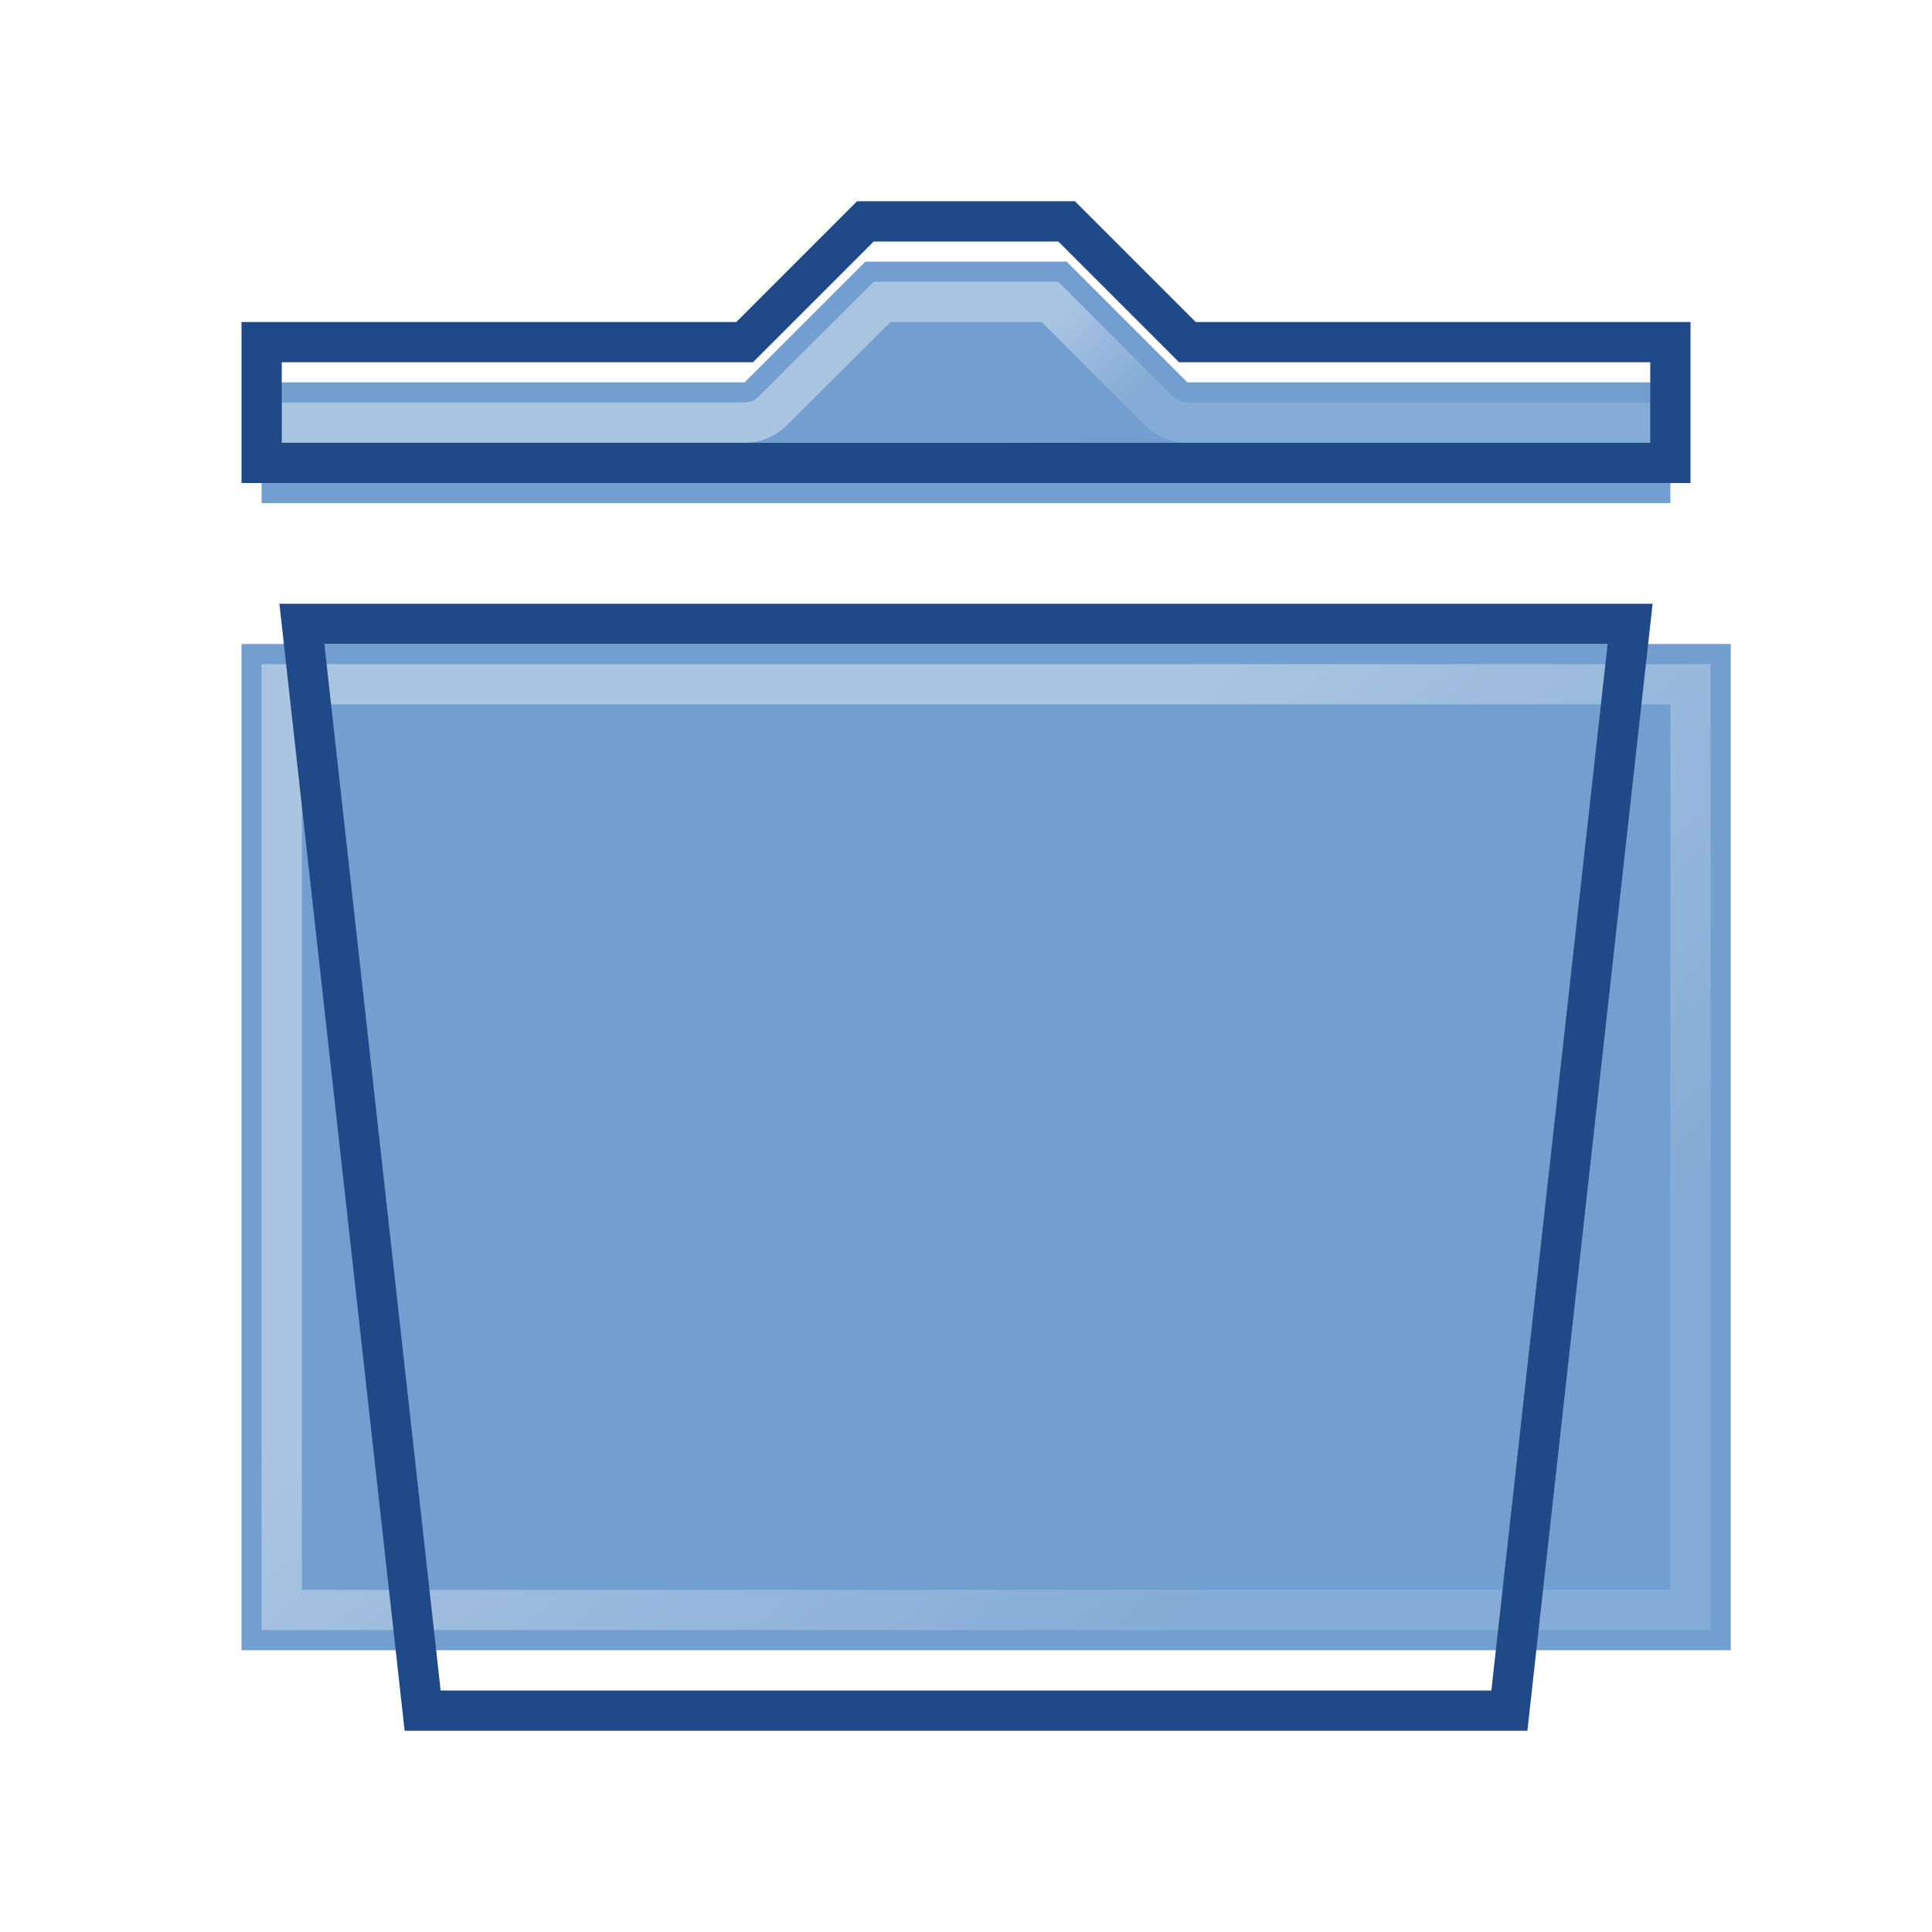
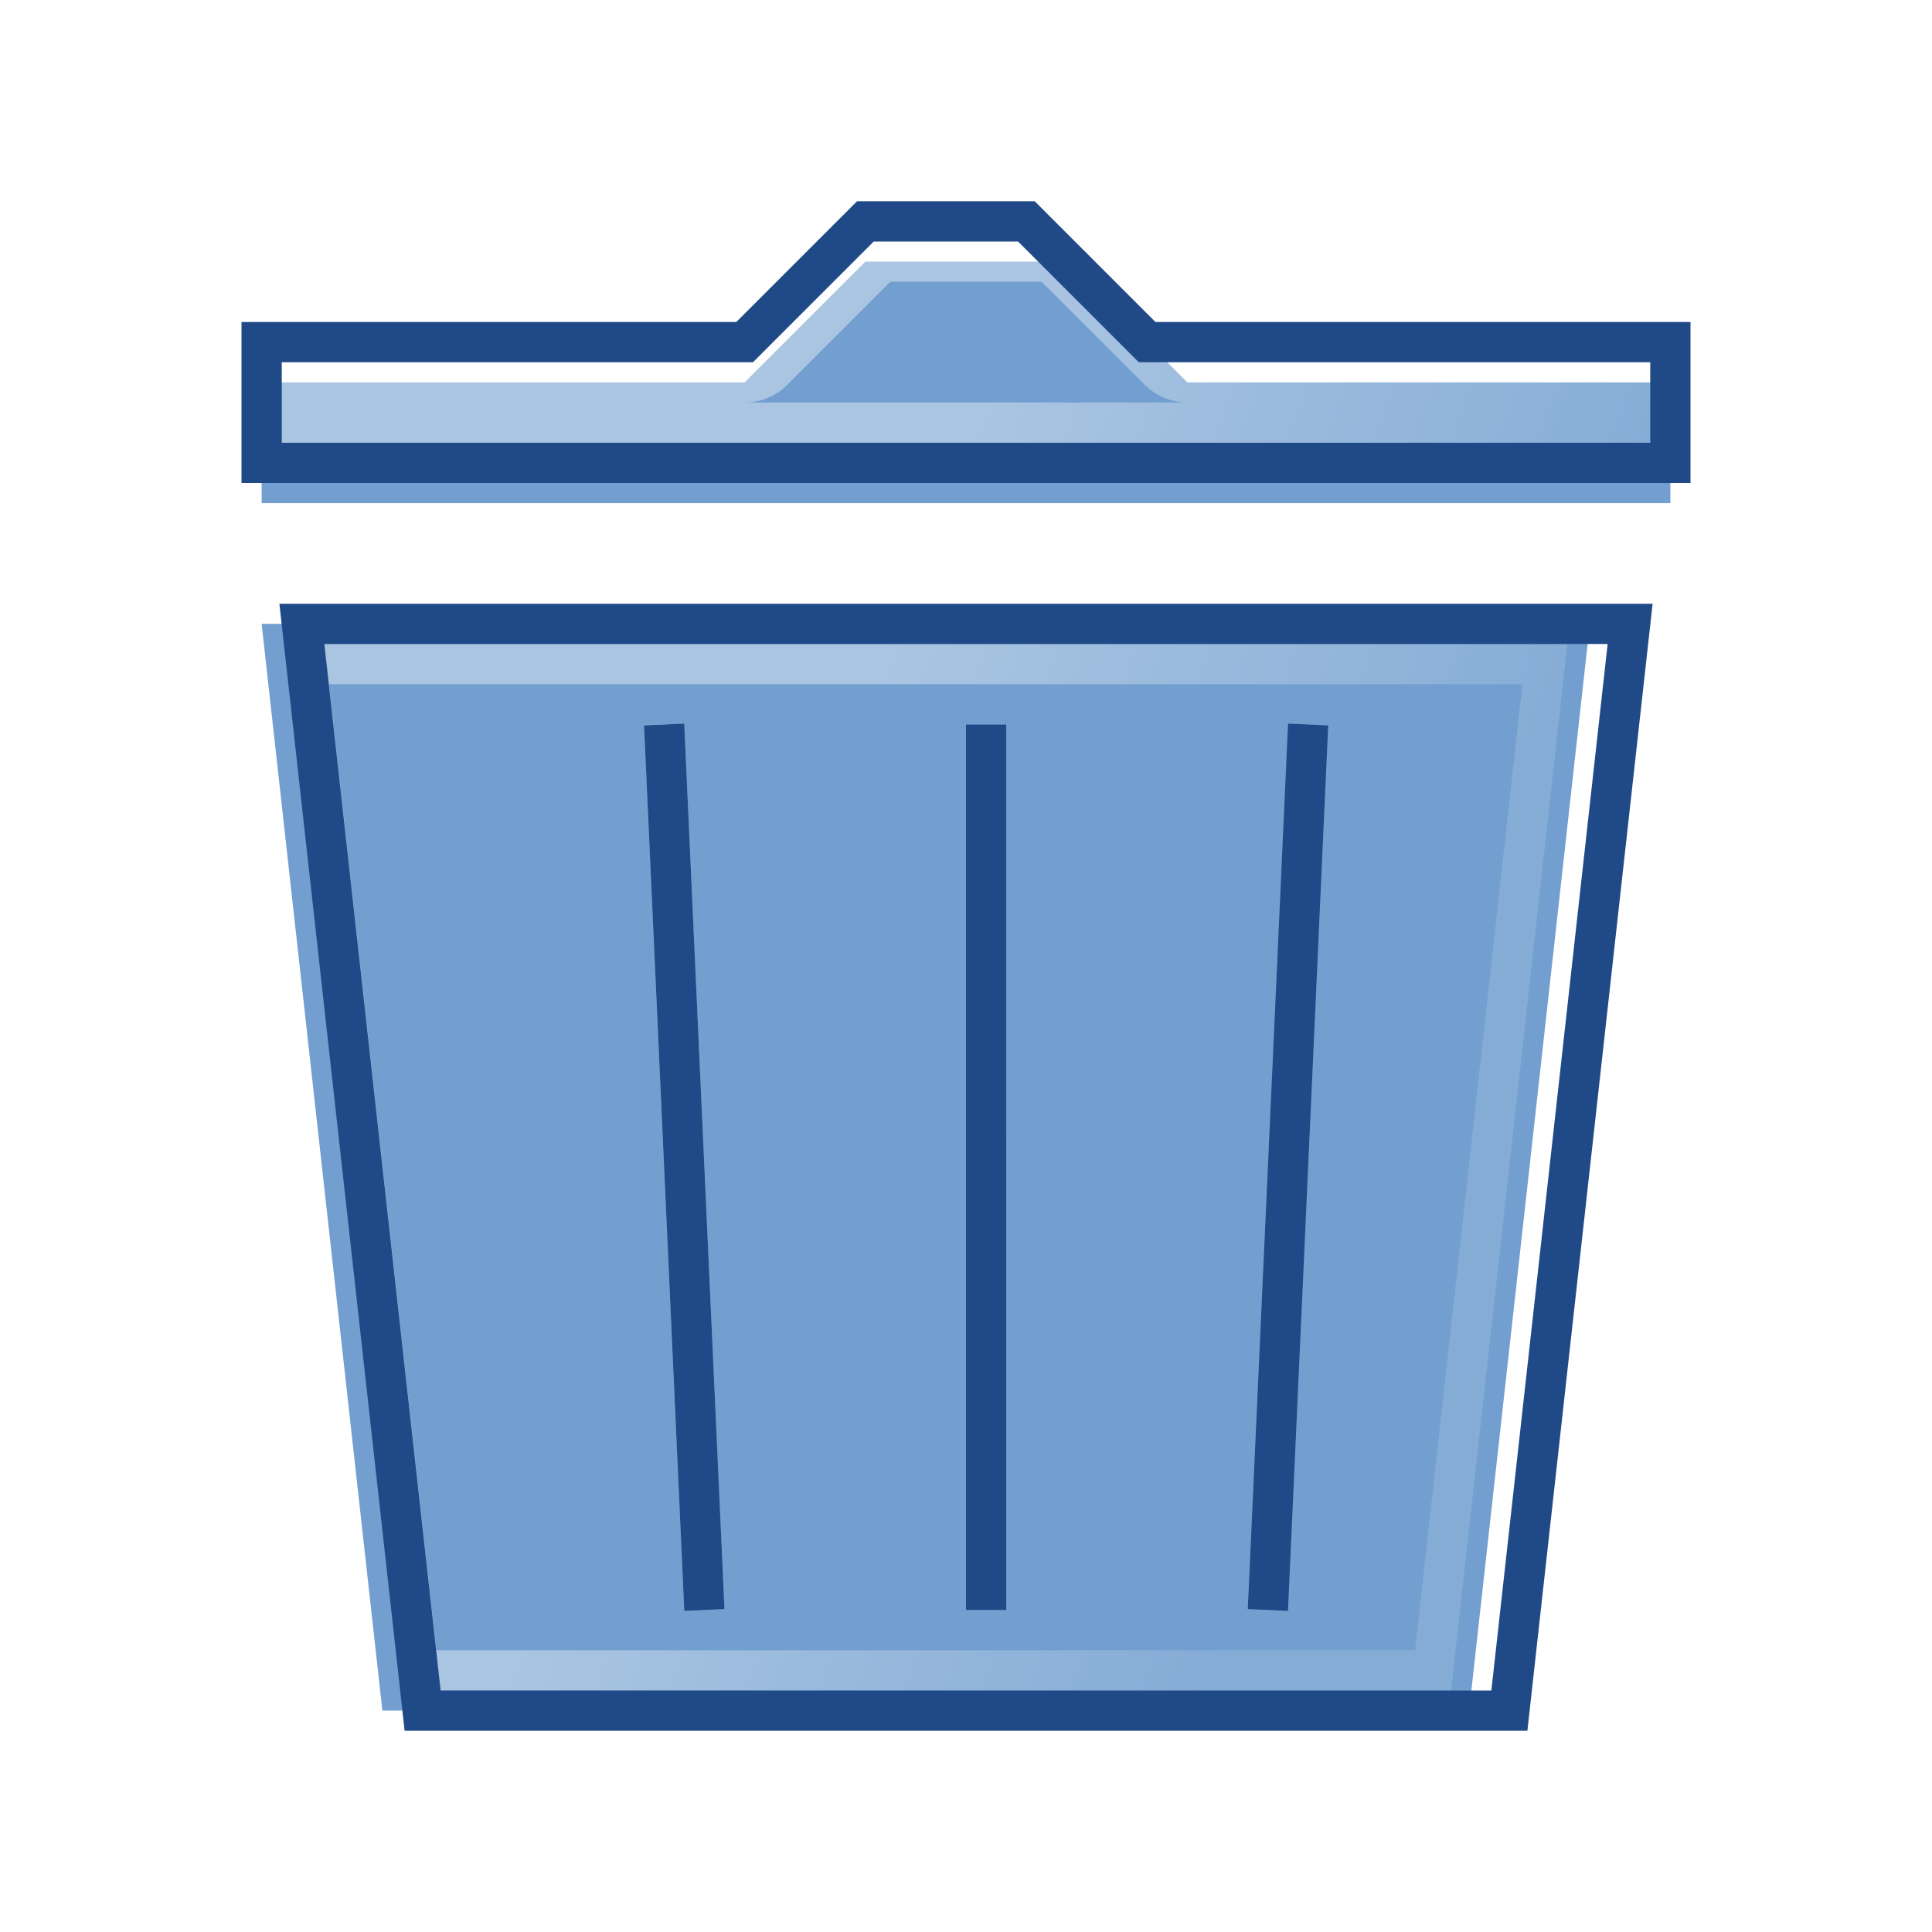
<svg xmlns="http://www.w3.org/2000/svg" xmlns:xlink="http://www.w3.org/1999/xlink" version="1.1" id="svg1000" height="48px" width="48px">
  <defs id="defs1000">
-     <linearGradient id="linearGradient1001" x1="16.875" y1="22.852" x2="27.901" y2="34.977" gradientUnits="userSpaceOnUse">
+     <linearGradient id="linearGradient1001" x1="18" y1="26" x2="34" y2="32" gradientUnits="userSpaceOnUse">
      <stop id="stop7918" stop-color="#fff" offset="0" />
-       <stop id="stop7920" stop-color="#fff" stop-opacity=".34" offset="1" />
+       <stop id="stop7920" stop-color="#fff" stop-opacity=".33" offset="1" />
    </linearGradient>
-     <linearGradient xlink:href="#linearGradient1001" id="linearGradient1002" x1="25.996" y1="8" x2="27.996" y2="10" gradientUnits="userSpaceOnUse" />
-     <linearGradient xlink:href="#linearGradient1001" id="linearGradient4238" gradientUnits="userSpaceOnUse" x1="19.996" y1="24" x2="32" y2="38" />
+     <linearGradient xlink:href="#linearGradient1001" id="linearGradient4222" gradientUnits="userSpaceOnUse" x1="18" y1="26" x2="34" y2="32" />
+     <linearGradient xlink:href="#linearGradient1001" id="linearGradient4224" gradientUnits="userSpaceOnUse" x1="18" y1="26" x2="34" y2="32" />
+     <linearGradient xlink:href="#linearGradient1001" id="linearGradient4226" gradientUnits="userSpaceOnUse" x1="18" y1="26" x2="34" y2="32" />
  </defs>
  <path xlink:href="#outline-top" style="opacity:1;fill:#729fcf;fill-opacity:1;stroke:none;stroke-width:1;stroke-linecap:butt;stroke-linejoin:miter;stroke-miterlimit:4;stroke-dasharray:none;stroke-dashoffset:0.9;stroke-opacity:1" id="fill-top" d="M 21.5,6.5 18.5,9.5 6.5,9.5 6.5,12.5 41.5,12.5 41.5,9.5 l -12,0 -3,-3 -5,0 z" />
-   <path xlink:href="#outline-top" style="opacity:0.4;fill:none;fill-opacity:1;stroke:url(#linearGradient1002);stroke-width:1;stroke-linecap:butt;stroke-linejoin:miter;stroke-miterlimit:4;stroke-dasharray:none;stroke-dashoffset:0.9;stroke-opacity:1" id="highlights" d="m 21.916,7.5 -2.717,2.709 A 1,1 0 0 1 18.492,10.5 l -10.996,0 -0.004,0.998 L 40.5,11.496 40.5,10.5 l -11,0 A 1,1 0 0 1 28.793,10.207 L 26.086,7.5 l -4.17,0 z" transform="translate(0,0)" />
-   <path style="opacity:1;fill:none;fill-opacity:1;stroke:#204a87;stroke-width:1;stroke-linecap:butt;stroke-linejoin:miter;stroke-miterlimit:4;stroke-dasharray:none;stroke-dashoffset:0.9;stroke-opacity:1;image-rendering:auto" d="m 6.5,8.5 12,0 3,-3 5,0 3,3 12,0 0,3 -35,0 z" id="outline-top" />
-   <path xlink:href="#outline-7" style="opacity:1;fill:#729fcf;fill-opacity:1;stroke:none;stroke-width:1;stroke-linecap:butt;stroke-linejoin:miter;stroke-miterlimit:4;stroke-dasharray:none;stroke-dashoffset:0.9;stroke-opacity:1" id="fill-bottom" d="M 6,16 6,41 43,41 43,16 6,16 Z" />
-   <path xlink:href="#outline-bottom" style="opacity:0.4;fill:none;fill-opacity:1;stroke:url(#linearGradient4238);stroke-width:1;stroke-linecap:butt;stroke-linejoin:miter;stroke-miterlimit:4;stroke-dasharray:none;stroke-dashoffset:0.9;stroke-opacity:1" id="highlights-bottom" d="M 7,17 7,40 42,40 42,17 7,17 Z" transform="translate(0,0)" />
-   <path style="opacity:1;fill:none;fill-opacity:1;stroke:#204a87;stroke-width:1;stroke-linecap:butt;stroke-linejoin:miter;stroke-miterlimit:4;stroke-dasharray:none;stroke-dashoffset:0.9;stroke-opacity:1;image-rendering:auto" d="m 7.5,15.5 33,0 L 37.5,42.5 10.5,42.5 Z" id="outline-bottom" />
+   <path xlink:href="#outline-top" style="opacity:0.4;fill:none;fill-opacity:1;stroke:url(#linearGradient1001);stroke-width:1;stroke-linecap:butt;stroke-linejoin:miter;stroke-miterlimit:4;stroke-dasharray:none;stroke-dashoffset:0.9;stroke-opacity:1" id="highlights-top" d="M 21.914,6.5 19.207,9.207 A 1,1 0 0 1 18.5,9.5 l -11,0 0,1 33,0 0,-1 -11,0 A 1,1 0 0 1 28.793,9.207 L 26.086,6.5 l -4.172,0 z" />
+   <path style="opacity:1;fill:none;fill-opacity:1;stroke:#204a87;stroke-width:1;stroke-linecap:butt;stroke-linejoin:miter;stroke-miterlimit:4;stroke-dasharray:none;stroke-dashoffset:0.9;stroke-opacity:1;image-rendering:auto" d="m 6.5,8.5 12,0 3,-3 4,0 3,3 13,0 0,3 -35,0 z" id="outline-top" />
+   <path xlink:href="#outline-bottom" style="opacity:1;fill:#729fcf;fill-opacity:1;stroke:none;stroke-width:1;stroke-linecap:butt;stroke-linejoin:miter;stroke-miterlimit:4;stroke-dasharray:none;stroke-dashoffset:0.9;stroke-opacity:1" id="fill-bottom" d="m 6.5,15.5 3,27 27,0 3,-27 -33,0 z" />
+   <path xlink:href="#outline-bottom" style="opacity:0.4;fill:none;fill-opacity:1;stroke:url(#linearGradient4222);stroke-width:1;stroke-linecap:butt;stroke-linejoin:miter;stroke-miterlimit:4;stroke-dasharray:none;stroke-dashoffset:0.9;stroke-opacity:1" id="highlights-bottom" d="m 7.617,16.5 2.777,25 25.211,0 2.777,-25 -30.766,0 z" />
+   <path style="opacity:1;fill:none;fill-opacity:1;stroke:#204a87;stroke-width:1;stroke-linecap:butt;stroke-linejoin:miter;stroke-miterlimit:4;stroke-dasharray:none;stroke-dashoffset:0.9;stroke-opacity:1;image-rendering:auto" d="m 7.5,15.5 33,0 -3,27 -27,0 z" id="outline-bottom" />
+   <path transform="translate(1,0)" xlink:href="#outline-bottom-outer-stripes" style="opacity:0.4;fill:none;fill-opacity:1;stroke:url(#linearGradient4226);stroke-width:1;stroke-linecap:butt;stroke-linejoin:miter;stroke-miterlimit:4;stroke-dasharray:none;stroke-dashoffset:0.9;stroke-opacity:1" id="highlights-bottom-outer-stripes" d="m 15.5,18 1,22 -1,-22 z m 16,0 -1,22 1,-22 z" />
+   <path style="opacity:1;fill:none;fill-opacity:1;stroke:#204a87;stroke-width:1;stroke-linecap:butt;stroke-linejoin:miter;stroke-miterlimit:4;stroke-dasharray:none;stroke-dashoffset:0.9;stroke-opacity:1;image-rendering:auto" d="m 32.5,18 -1,22 m -14,0 -1,-22" id="outline-bottom-outer-stripes" />
+   <path xlink:href="#outline-bottom-inner-stripe" style="opacity:0.4;fill:none;fill-opacity:1;stroke:url(#linearGradient4224);stroke-width:1;stroke-linecap:butt;stroke-linejoin:miter;stroke-miterlimit:4;stroke-dasharray:none;stroke-dashoffset:0.9;stroke-opacity:1" id="highlights-bottom-inner-stripe" d="m 23.5,18 0,22 0,-22 z" transform="translate(1,0)" />
+   <path style="opacity:1;fill:none;fill-opacity:1;stroke:#204a87;stroke-width:1;stroke-linecap:butt;stroke-linejoin:miter;stroke-miterlimit:4;stroke-dasharray:none;stroke-dashoffset:0.9;stroke-opacity:1;image-rendering:auto" d="m 24.5,40 0,-22" id="outline-bottom-inner-stripe" />
</svg>
